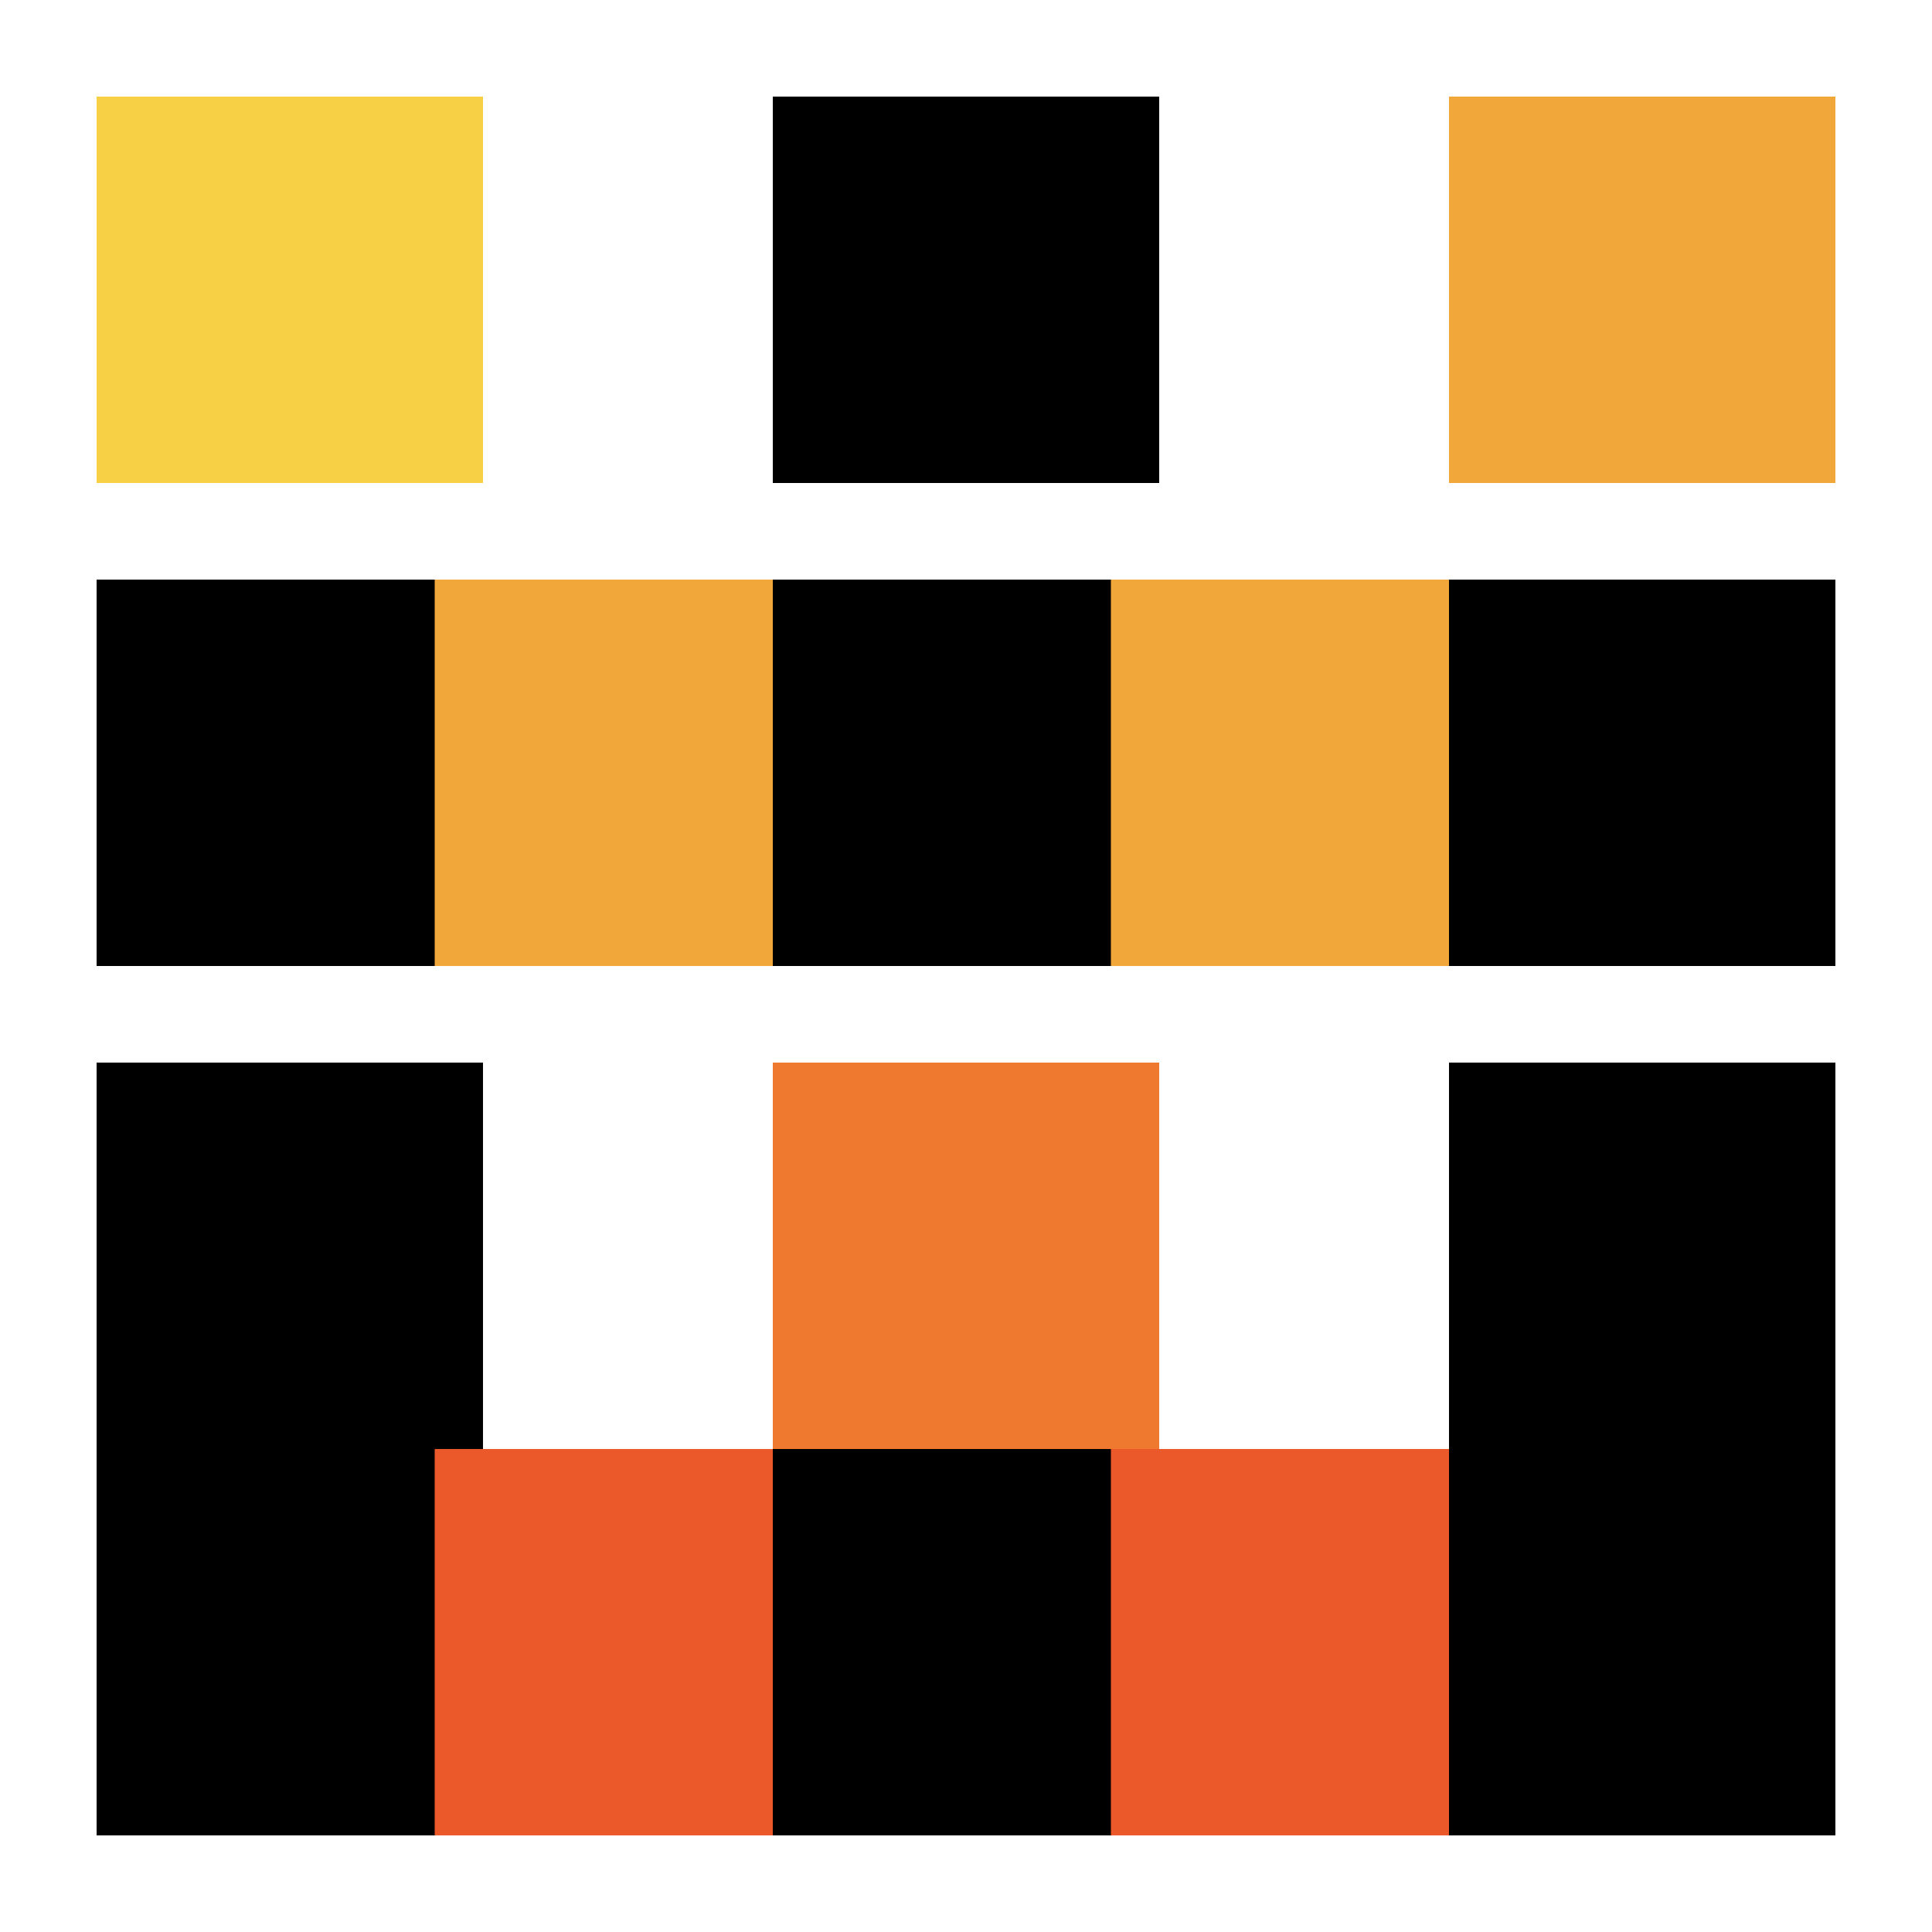
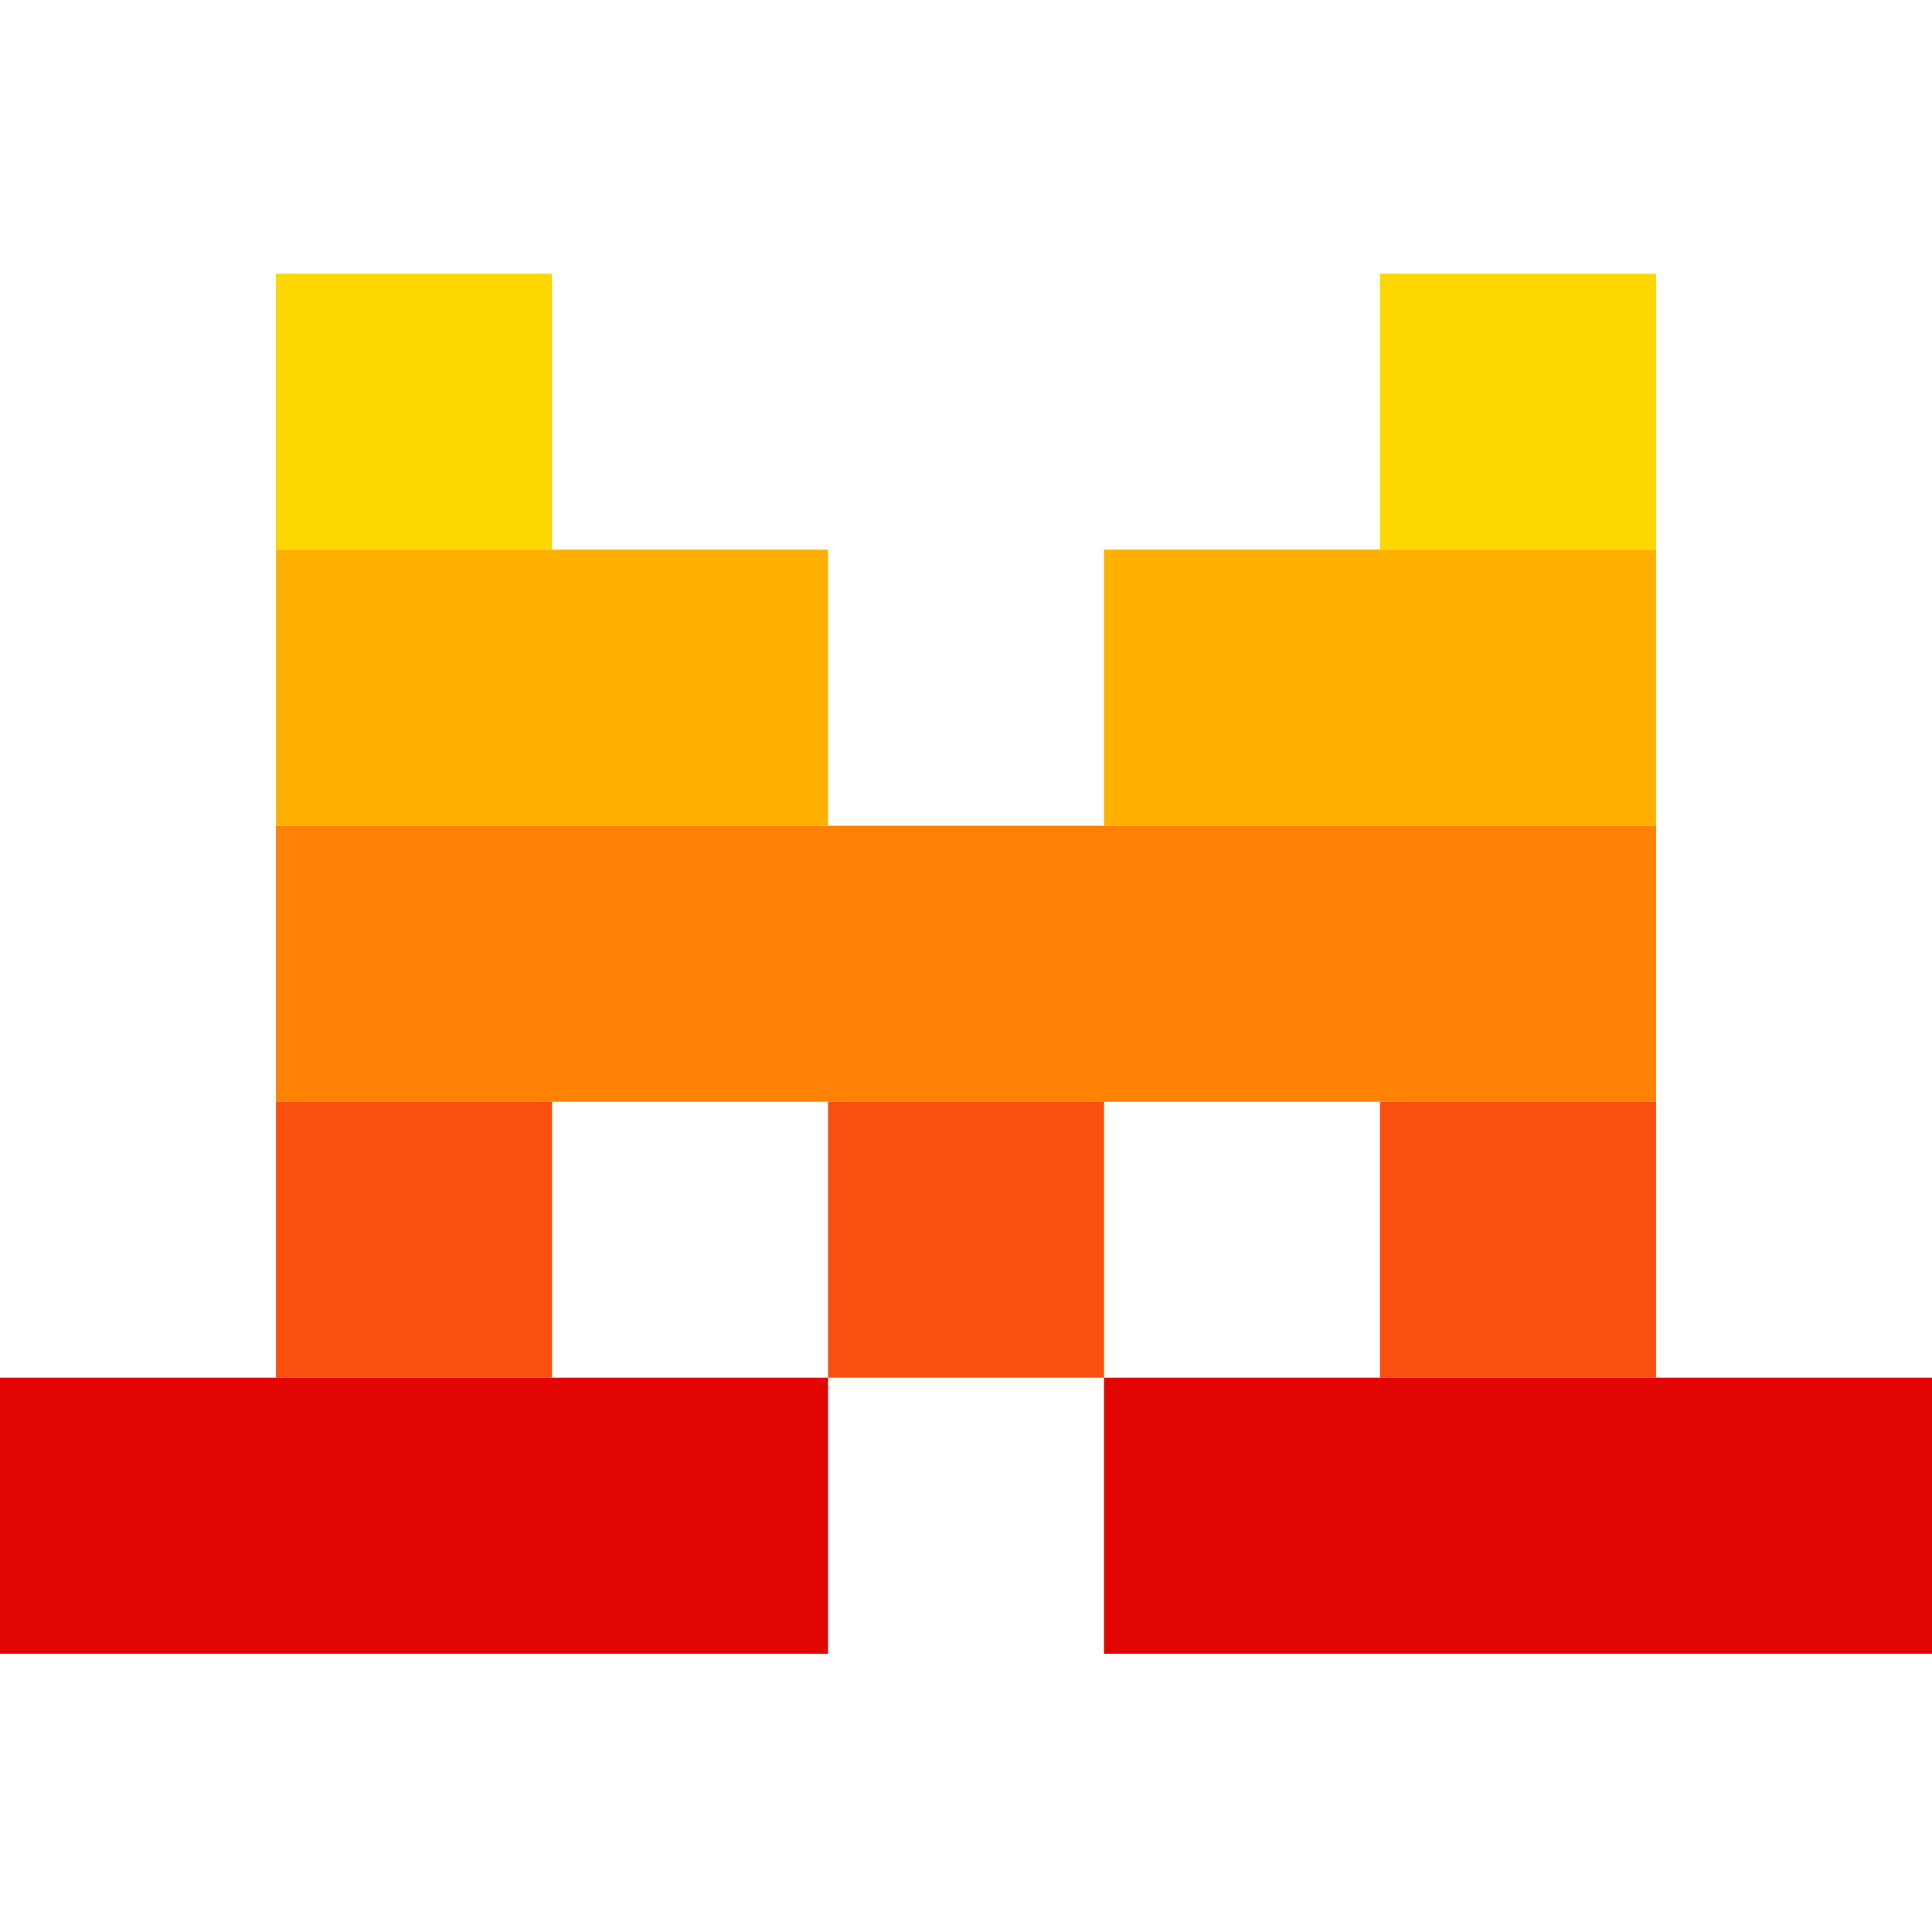
- <svg xmlns="http://www.w3.org/2000/svg" width="40" height="40" viewBox="0 0 40 40" fill="none">
-   <rect x="2" y="2" width="8" height="8" fill="#F7D046" />
-   <rect x="16" y="2" width="8" height="8" fill="#000" />
-   <rect x="30" y="2" width="8" height="8" fill="#F2A73B" />
-   <rect x="2" y="12" width="8" height="8" fill="#000" />
-   <rect x="9" y="12" width="8" height="8" fill="#F2A73B" />
-   <rect x="16" y="12" width="8" height="8" fill="#000" />
-   <rect x="23" y="12" width="8" height="8" fill="#F2A73B" />
-   <rect x="30" y="12" width="8" height="8" fill="#000" />
-   <rect x="2" y="22" width="8" height="8" fill="#000" />
-   <rect x="16" y="22" width="8" height="8" fill="#EE792F" />
-   <rect x="30" y="22" width="8" height="8" fill="#000" />
-   <rect x="2" y="30" width="8" height="8" fill="#000" />
-   <rect x="9" y="30" width="8" height="8" fill="#EB5829" />
-   <rect x="16" y="30" width="8" height="8" fill="#000" />
-   <rect x="23" y="30" width="8" height="8" fill="#EB5829" />
-   <rect x="30" y="30" width="8" height="8" fill="#000" />
+ <svg xmlns="http://www.w3.org/2000/svg" height="40" viewBox="0 0 24 24" width="40">
+   <path d="M3.428 3.4h3.429v3.428H3.428V3.4zm13.714 0h3.43v3.428h-3.43V3.4z" fill="gold" />
+   <path d="M3.428 6.828h6.857v3.429H3.429V6.828zm10.286 0h6.857v3.429h-6.857V6.828z" fill="#FFAF00" />
+   <path d="M3.428 10.258h17.144v3.428H3.428v-3.428z" fill="#FF8205" />
+   <path d="M3.428 13.686h3.429v3.428H3.428v-3.428zm6.858 0h3.429v3.428h-3.429v-3.428zm6.856 0h3.43v3.428h-3.43v-3.428z" fill="#FA500F" />
+   <path d="M0 17.114h10.286v3.429H0v-3.429zm13.714 0H24v3.429H13.714v-3.429z" fill="#E10500" />
</svg>
